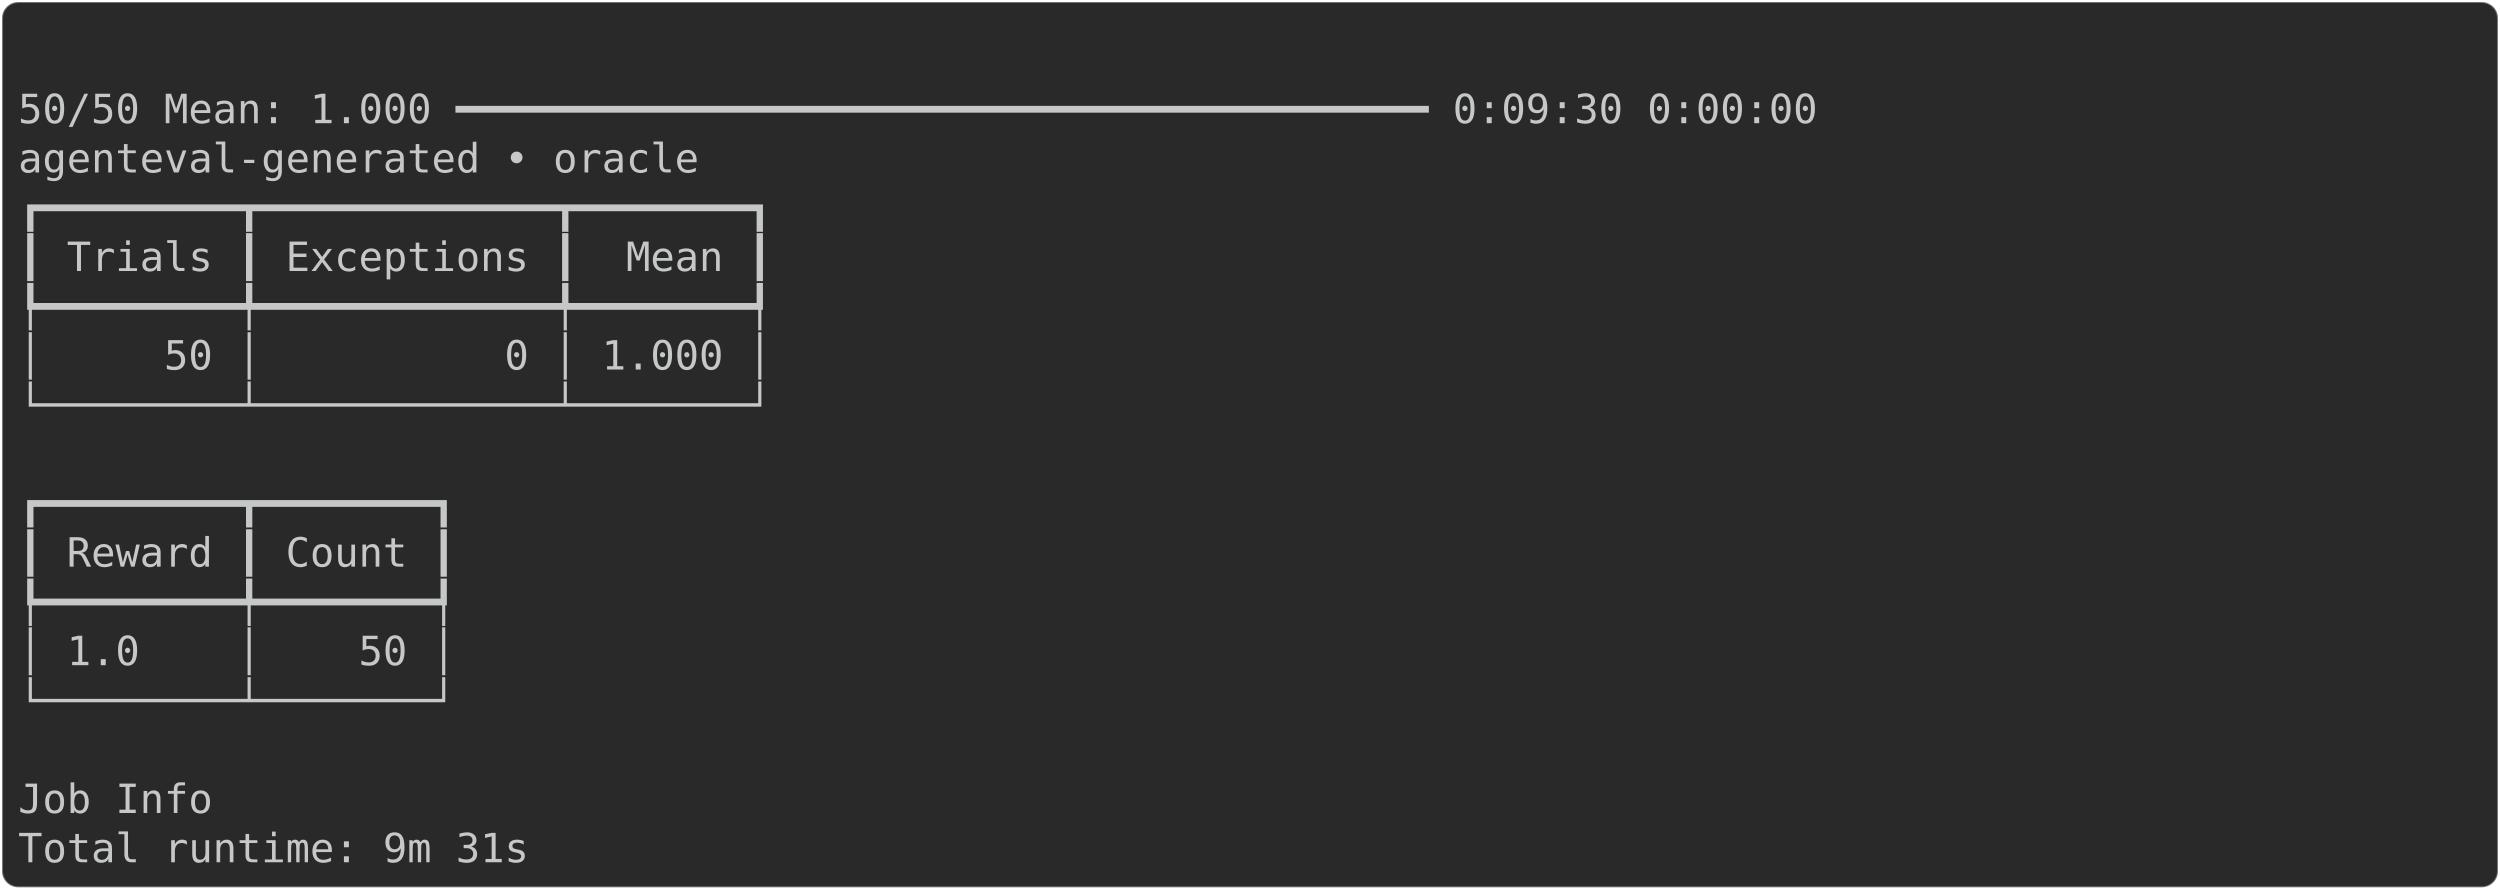
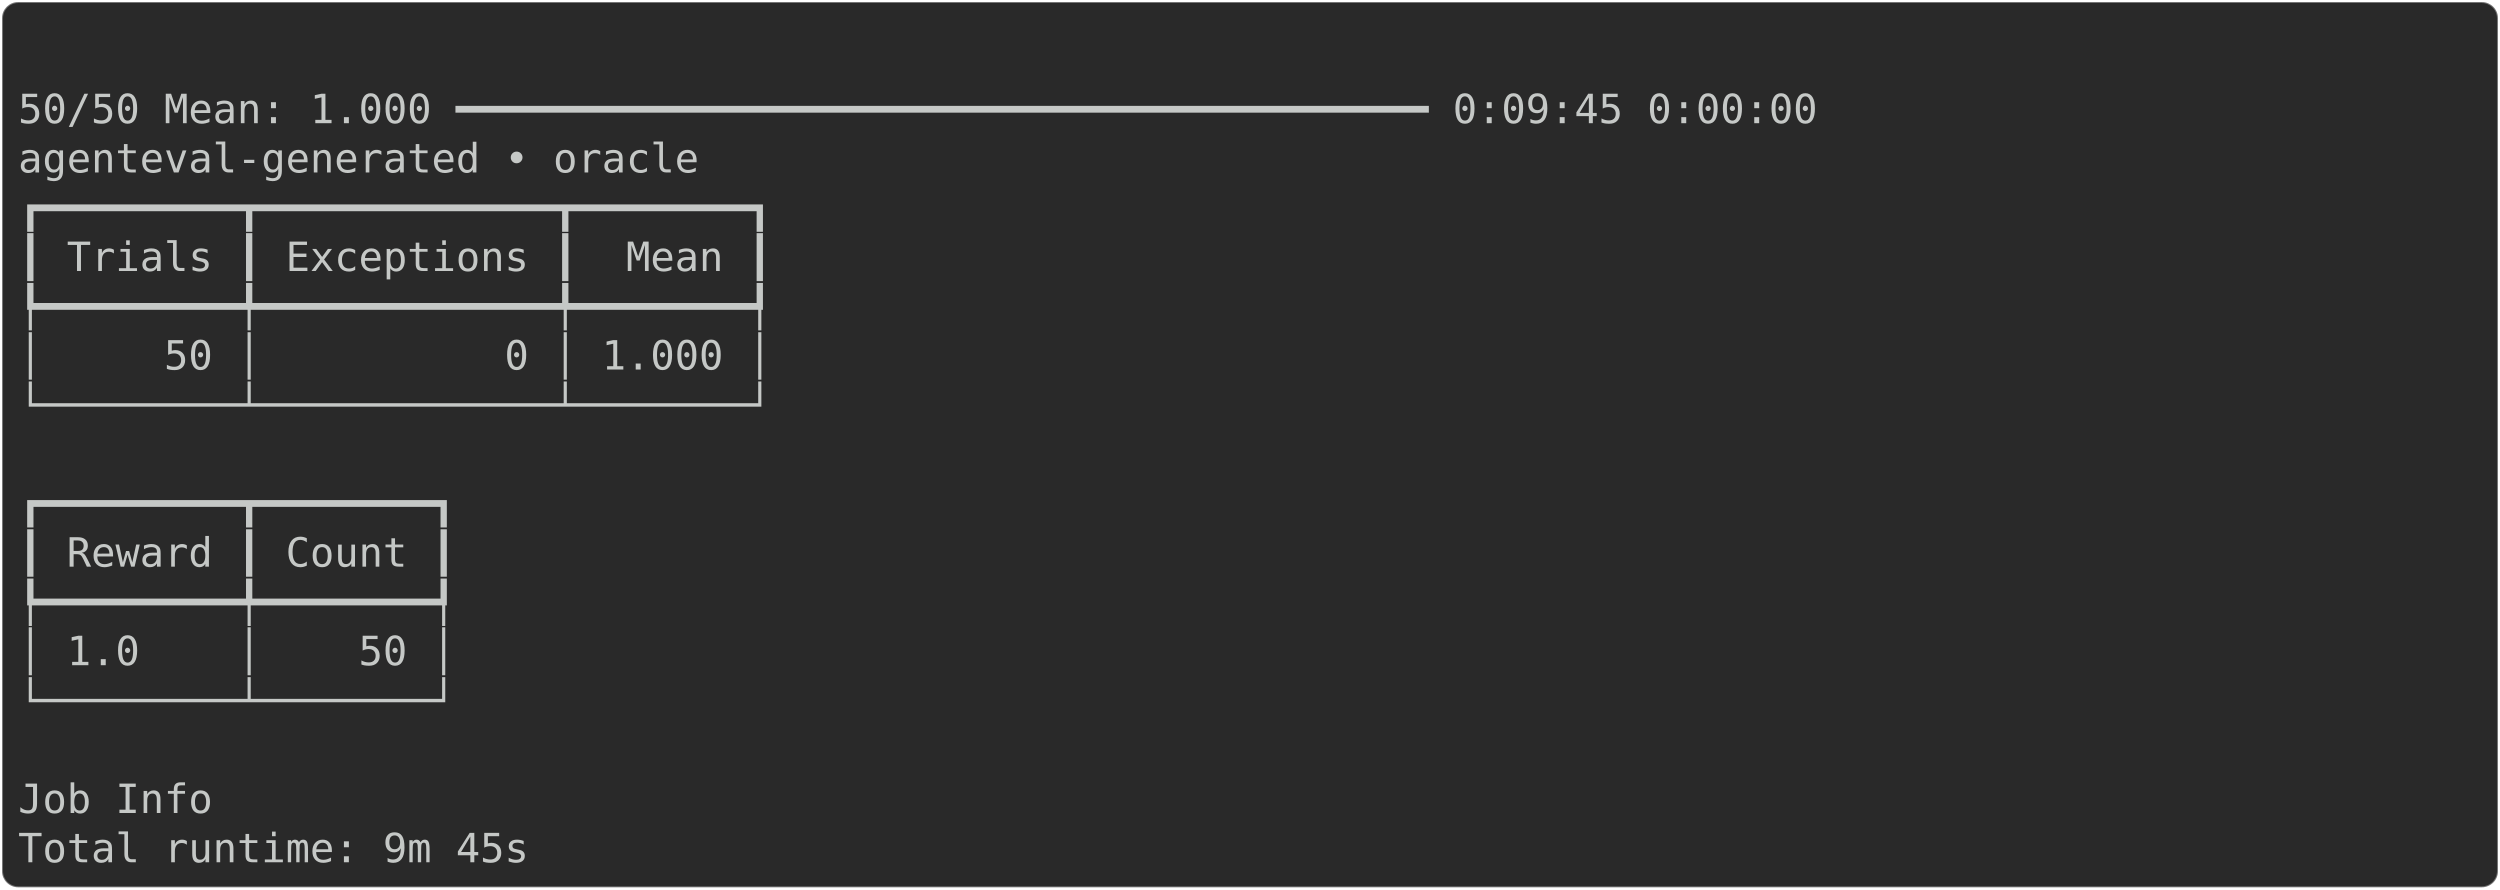
<svg xmlns="http://www.w3.org/2000/svg" class="rich-terminal" viewBox="0 0 1238 440.4">
  <style>

    @font-face {
        font-family: "Fira Code";
        src: local("FiraCode-Regular"),
                url("https://cdnjs.cloudflare.com/ajax/libs/firacode/6.2.0/woff2/FiraCode-Regular.woff2") format("woff2"),
                url("https://cdnjs.cloudflare.com/ajax/libs/firacode/6.2.0/woff/FiraCode-Regular.woff") format("woff");
        font-style: normal;
        font-weight: 400;
    }
    @font-face {
        font-family: "Fira Code";
        src: local("FiraCode-Bold"),
                url("https://cdnjs.cloudflare.com/ajax/libs/firacode/6.2.0/woff2/FiraCode-Bold.woff2") format("woff2"),
                url("https://cdnjs.cloudflare.com/ajax/libs/firacode/6.2.0/woff/FiraCode-Bold.woff") format("woff");
        font-style: bold;
        font-weight: 700;
    }

-     .terminal-964508099-matrix {
+     .terminal-1367357902-matrix {
        font-family: Fira Code, monospace;
        font-size: 20px;
        line-height: 24.4px;
        font-variant-east-asian: full-width;
    }

-     .terminal-964508099-title {
+     .terminal-1367357902-title {
        font-size: 18px;
        font-weight: bold;
        font-family: arial;
    }

-     .terminal-964508099-r1 { fill: #c5c8c6 }
+     .terminal-1367357902-r1 { fill: #c5c8c6 }
    </style>
  <defs>
-     <clipPath id="terminal-964508099-clip-terminal">
+     <clipPath id="terminal-1367357902-clip-terminal">
      <rect x="0" y="0" width="1219.0" height="389.4" />
    </clipPath>
-     <clipPath id="terminal-964508099-line-0">
+     <clipPath id="terminal-1367357902-line-0">
      <rect x="0" y="1.5" width="1220" height="24.65" />
    </clipPath>
-     <clipPath id="terminal-964508099-line-1">
+     <clipPath id="terminal-1367357902-line-1">
      <rect x="0" y="25.9" width="1220" height="24.65" />
    </clipPath>
-     <clipPath id="terminal-964508099-line-2">
+     <clipPath id="terminal-1367357902-line-2">
      <rect x="0" y="50.3" width="1220" height="24.65" />
    </clipPath>
-     <clipPath id="terminal-964508099-line-3">
+     <clipPath id="terminal-1367357902-line-3">
      <rect x="0" y="74.7" width="1220" height="24.65" />
    </clipPath>
-     <clipPath id="terminal-964508099-line-4">
+     <clipPath id="terminal-1367357902-line-4">
      <rect x="0" y="99.1" width="1220" height="24.65" />
    </clipPath>
-     <clipPath id="terminal-964508099-line-5">
+     <clipPath id="terminal-1367357902-line-5">
      <rect x="0" y="123.5" width="1220" height="24.65" />
    </clipPath>
-     <clipPath id="terminal-964508099-line-6">
+     <clipPath id="terminal-1367357902-line-6">
      <rect x="0" y="147.9" width="1220" height="24.65" />
    </clipPath>
-     <clipPath id="terminal-964508099-line-7">
+     <clipPath id="terminal-1367357902-line-7">
      <rect x="0" y="172.3" width="1220" height="24.65" />
    </clipPath>
-     <clipPath id="terminal-964508099-line-8">
+     <clipPath id="terminal-1367357902-line-8">
      <rect x="0" y="196.7" width="1220" height="24.65" />
    </clipPath>
-     <clipPath id="terminal-964508099-line-9">
+     <clipPath id="terminal-1367357902-line-9">
      <rect x="0" y="221.1" width="1220" height="24.65" />
    </clipPath>
-     <clipPath id="terminal-964508099-line-10">
+     <clipPath id="terminal-1367357902-line-10">
      <rect x="0" y="245.5" width="1220" height="24.65" />
    </clipPath>
-     <clipPath id="terminal-964508099-line-11">
+     <clipPath id="terminal-1367357902-line-11">
      <rect x="0" y="269.9" width="1220" height="24.65" />
    </clipPath>
-     <clipPath id="terminal-964508099-line-12">
+     <clipPath id="terminal-1367357902-line-12">
      <rect x="0" y="294.3" width="1220" height="24.65" />
    </clipPath>
-     <clipPath id="terminal-964508099-line-13">
+     <clipPath id="terminal-1367357902-line-13">
      <rect x="0" y="318.7" width="1220" height="24.65" />
    </clipPath>
-     <clipPath id="terminal-964508099-line-14">
+     <clipPath id="terminal-1367357902-line-14">
      <rect x="0" y="343.1" width="1220" height="24.65" />
    </clipPath>
  </defs>
  <rect fill="#292929" stroke="rgba(255,255,255,0.35)" stroke-width="1" x="1" y="1" width="1236" height="438.4" rx="8" />
-   <g transform="translate(9, 41)" clip-path="url(#terminal-964508099-clip-terminal)">
-     <g class="terminal-964508099-matrix">
-       <text class="terminal-964508099-r1" x="0" y="20" textLength="927.2" clip-path="url(#terminal-964508099-line-0)">  50/50 Mean: 1.000 ━━━━━━━━━━━━━━━━━━━━━━━━━━━━━━━━━━━━━━━━ 0:09:30 0:00:00</text>
-       <text class="terminal-964508099-r1" x="1220" y="20" textLength="12.2" clip-path="url(#terminal-964508099-line-0)">
+   <g transform="translate(9, 41)" clip-path="url(#terminal-1367357902-clip-terminal)">
+     <g class="terminal-1367357902-matrix">
+       <text class="terminal-1367357902-r1" x="0" y="20" textLength="927.2" clip-path="url(#terminal-1367357902-line-0)">  50/50 Mean: 1.000 ━━━━━━━━━━━━━━━━━━━━━━━━━━━━━━━━━━━━━━━━ 0:09:45 0:00:00</text>
+       <text class="terminal-1367357902-r1" x="1220" y="20" textLength="12.2" clip-path="url(#terminal-1367357902-line-0)">
</text>
-       <text class="terminal-964508099-r1" x="0" y="44.4" textLength="341.6" clip-path="url(#terminal-964508099-line-1)">agenteval-generated • oracle</text>
-       <text class="terminal-964508099-r1" x="1220" y="44.4" textLength="12.2" clip-path="url(#terminal-964508099-line-1)">
+       <text class="terminal-1367357902-r1" x="0" y="44.4" textLength="341.6" clip-path="url(#terminal-1367357902-line-1)">agenteval-generated • oracle</text>
+       <text class="terminal-1367357902-r1" x="1220" y="44.4" textLength="12.2" clip-path="url(#terminal-1367357902-line-1)">
</text>
-       <text class="terminal-964508099-r1" x="0" y="68.8" textLength="378.2" clip-path="url(#terminal-964508099-line-2)">┏━━━━━━━━┳━━━━━━━━━━━━┳━━━━━━━┓</text>
-       <text class="terminal-964508099-r1" x="1220" y="68.8" textLength="12.2" clip-path="url(#terminal-964508099-line-2)">
+       <text class="terminal-1367357902-r1" x="0" y="68.8" textLength="378.2" clip-path="url(#terminal-1367357902-line-2)">┏━━━━━━━━┳━━━━━━━━━━━━┳━━━━━━━┓</text>
+       <text class="terminal-1367357902-r1" x="1220" y="68.8" textLength="12.2" clip-path="url(#terminal-1367357902-line-2)">
</text>
-       <text class="terminal-964508099-r1" x="0" y="93.2" textLength="378.2" clip-path="url(#terminal-964508099-line-3)">┃ Trials ┃ Exceptions ┃  Mean ┃</text>
-       <text class="terminal-964508099-r1" x="1220" y="93.2" textLength="12.2" clip-path="url(#terminal-964508099-line-3)">
+       <text class="terminal-1367357902-r1" x="0" y="93.2" textLength="378.2" clip-path="url(#terminal-1367357902-line-3)">┃ Trials ┃ Exceptions ┃  Mean ┃</text>
+       <text class="terminal-1367357902-r1" x="1220" y="93.2" textLength="12.2" clip-path="url(#terminal-1367357902-line-3)">
</text>
-       <text class="terminal-964508099-r1" x="0" y="117.6" textLength="378.2" clip-path="url(#terminal-964508099-line-4)">┡━━━━━━━━╇━━━━━━━━━━━━╇━━━━━━━┩</text>
-       <text class="terminal-964508099-r1" x="1220" y="117.6" textLength="12.2" clip-path="url(#terminal-964508099-line-4)">
+       <text class="terminal-1367357902-r1" x="0" y="117.6" textLength="378.2" clip-path="url(#terminal-1367357902-line-4)">┡━━━━━━━━╇━━━━━━━━━━━━╇━━━━━━━┩</text>
+       <text class="terminal-1367357902-r1" x="1220" y="117.6" textLength="12.2" clip-path="url(#terminal-1367357902-line-4)">
</text>
-       <text class="terminal-964508099-r1" x="0" y="142" textLength="378.2" clip-path="url(#terminal-964508099-line-5)">│     50 │          0 │ 1.000 │</text>
-       <text class="terminal-964508099-r1" x="1220" y="142" textLength="12.2" clip-path="url(#terminal-964508099-line-5)">
+       <text class="terminal-1367357902-r1" x="0" y="142" textLength="378.2" clip-path="url(#terminal-1367357902-line-5)">│     50 │          0 │ 1.000 │</text>
+       <text class="terminal-1367357902-r1" x="1220" y="142" textLength="12.2" clip-path="url(#terminal-1367357902-line-5)">
</text>
-       <text class="terminal-964508099-r1" x="0" y="166.4" textLength="378.2" clip-path="url(#terminal-964508099-line-6)">└────────┴────────────┴───────┘</text>
-       <text class="terminal-964508099-r1" x="1220" y="166.4" textLength="12.2" clip-path="url(#terminal-964508099-line-6)">
+       <text class="terminal-1367357902-r1" x="0" y="166.4" textLength="378.2" clip-path="url(#terminal-1367357902-line-6)">└────────┴────────────┴───────┘</text>
+       <text class="terminal-1367357902-r1" x="1220" y="166.4" textLength="12.2" clip-path="url(#terminal-1367357902-line-6)">
</text>
-       <text class="terminal-964508099-r1" x="1220" y="190.8" textLength="12.2" clip-path="url(#terminal-964508099-line-7)">
+       <text class="terminal-1367357902-r1" x="1220" y="190.8" textLength="12.2" clip-path="url(#terminal-1367357902-line-7)">
</text>
-       <text class="terminal-964508099-r1" x="0" y="215.2" textLength="219.6" clip-path="url(#terminal-964508099-line-8)">┏━━━━━━━━┳━━━━━━━┓</text>
-       <text class="terminal-964508099-r1" x="1220" y="215.2" textLength="12.2" clip-path="url(#terminal-964508099-line-8)">
+       <text class="terminal-1367357902-r1" x="0" y="215.2" textLength="219.6" clip-path="url(#terminal-1367357902-line-8)">┏━━━━━━━━┳━━━━━━━┓</text>
+       <text class="terminal-1367357902-r1" x="1220" y="215.2" textLength="12.2" clip-path="url(#terminal-1367357902-line-8)">
</text>
-       <text class="terminal-964508099-r1" x="0" y="239.6" textLength="219.6" clip-path="url(#terminal-964508099-line-9)">┃ Reward ┃ Count ┃</text>
-       <text class="terminal-964508099-r1" x="1220" y="239.6" textLength="12.2" clip-path="url(#terminal-964508099-line-9)">
+       <text class="terminal-1367357902-r1" x="0" y="239.6" textLength="219.6" clip-path="url(#terminal-1367357902-line-9)">┃ Reward ┃ Count ┃</text>
+       <text class="terminal-1367357902-r1" x="1220" y="239.6" textLength="12.2" clip-path="url(#terminal-1367357902-line-9)">
</text>
-       <text class="terminal-964508099-r1" x="0" y="264" textLength="219.6" clip-path="url(#terminal-964508099-line-10)">┡━━━━━━━━╇━━━━━━━┩</text>
-       <text class="terminal-964508099-r1" x="1220" y="264" textLength="12.2" clip-path="url(#terminal-964508099-line-10)">
+       <text class="terminal-1367357902-r1" x="0" y="264" textLength="219.6" clip-path="url(#terminal-1367357902-line-10)">┡━━━━━━━━╇━━━━━━━┩</text>
+       <text class="terminal-1367357902-r1" x="1220" y="264" textLength="12.2" clip-path="url(#terminal-1367357902-line-10)">
</text>
-       <text class="terminal-964508099-r1" x="0" y="288.4" textLength="219.6" clip-path="url(#terminal-964508099-line-11)">│ 1.0    │    50 │</text>
-       <text class="terminal-964508099-r1" x="1220" y="288.4" textLength="12.2" clip-path="url(#terminal-964508099-line-11)">
+       <text class="terminal-1367357902-r1" x="0" y="288.4" textLength="219.6" clip-path="url(#terminal-1367357902-line-11)">│ 1.0    │    50 │</text>
+       <text class="terminal-1367357902-r1" x="1220" y="288.4" textLength="12.2" clip-path="url(#terminal-1367357902-line-11)">
</text>
-       <text class="terminal-964508099-r1" x="0" y="312.8" textLength="219.6" clip-path="url(#terminal-964508099-line-12)">└────────┴───────┘</text>
-       <text class="terminal-964508099-r1" x="1220" y="312.8" textLength="12.2" clip-path="url(#terminal-964508099-line-12)">
+       <text class="terminal-1367357902-r1" x="0" y="312.8" textLength="219.6" clip-path="url(#terminal-1367357902-line-12)">└────────┴───────┘</text>
+       <text class="terminal-1367357902-r1" x="1220" y="312.8" textLength="12.2" clip-path="url(#terminal-1367357902-line-12)">
</text>
-       <text class="terminal-964508099-r1" x="1220" y="337.2" textLength="12.2" clip-path="url(#terminal-964508099-line-13)">
+       <text class="terminal-1367357902-r1" x="1220" y="337.2" textLength="12.2" clip-path="url(#terminal-1367357902-line-13)">
</text>
-       <text class="terminal-964508099-r1" x="0" y="361.6" textLength="97.6" clip-path="url(#terminal-964508099-line-14)">Job Info</text>
-       <text class="terminal-964508099-r1" x="1220" y="361.6" textLength="12.2" clip-path="url(#terminal-964508099-line-14)">
+       <text class="terminal-1367357902-r1" x="0" y="361.6" textLength="97.6" clip-path="url(#terminal-1367357902-line-14)">Job Info</text>
+       <text class="terminal-1367357902-r1" x="1220" y="361.6" textLength="12.2" clip-path="url(#terminal-1367357902-line-14)">
</text>
-       <text class="terminal-964508099-r1" x="0" y="386" textLength="256.2" clip-path="url(#terminal-964508099-line-15)">Total runtime: 9m 31s</text>
-       <text class="terminal-964508099-r1" x="1220" y="386" textLength="12.2" clip-path="url(#terminal-964508099-line-15)">
+       <text class="terminal-1367357902-r1" x="0" y="386" textLength="256.2" clip-path="url(#terminal-1367357902-line-15)">Total runtime: 9m 45s</text>
+       <text class="terminal-1367357902-r1" x="1220" y="386" textLength="12.2" clip-path="url(#terminal-1367357902-line-15)">
</text>
    </g>
  </g>
</svg>
